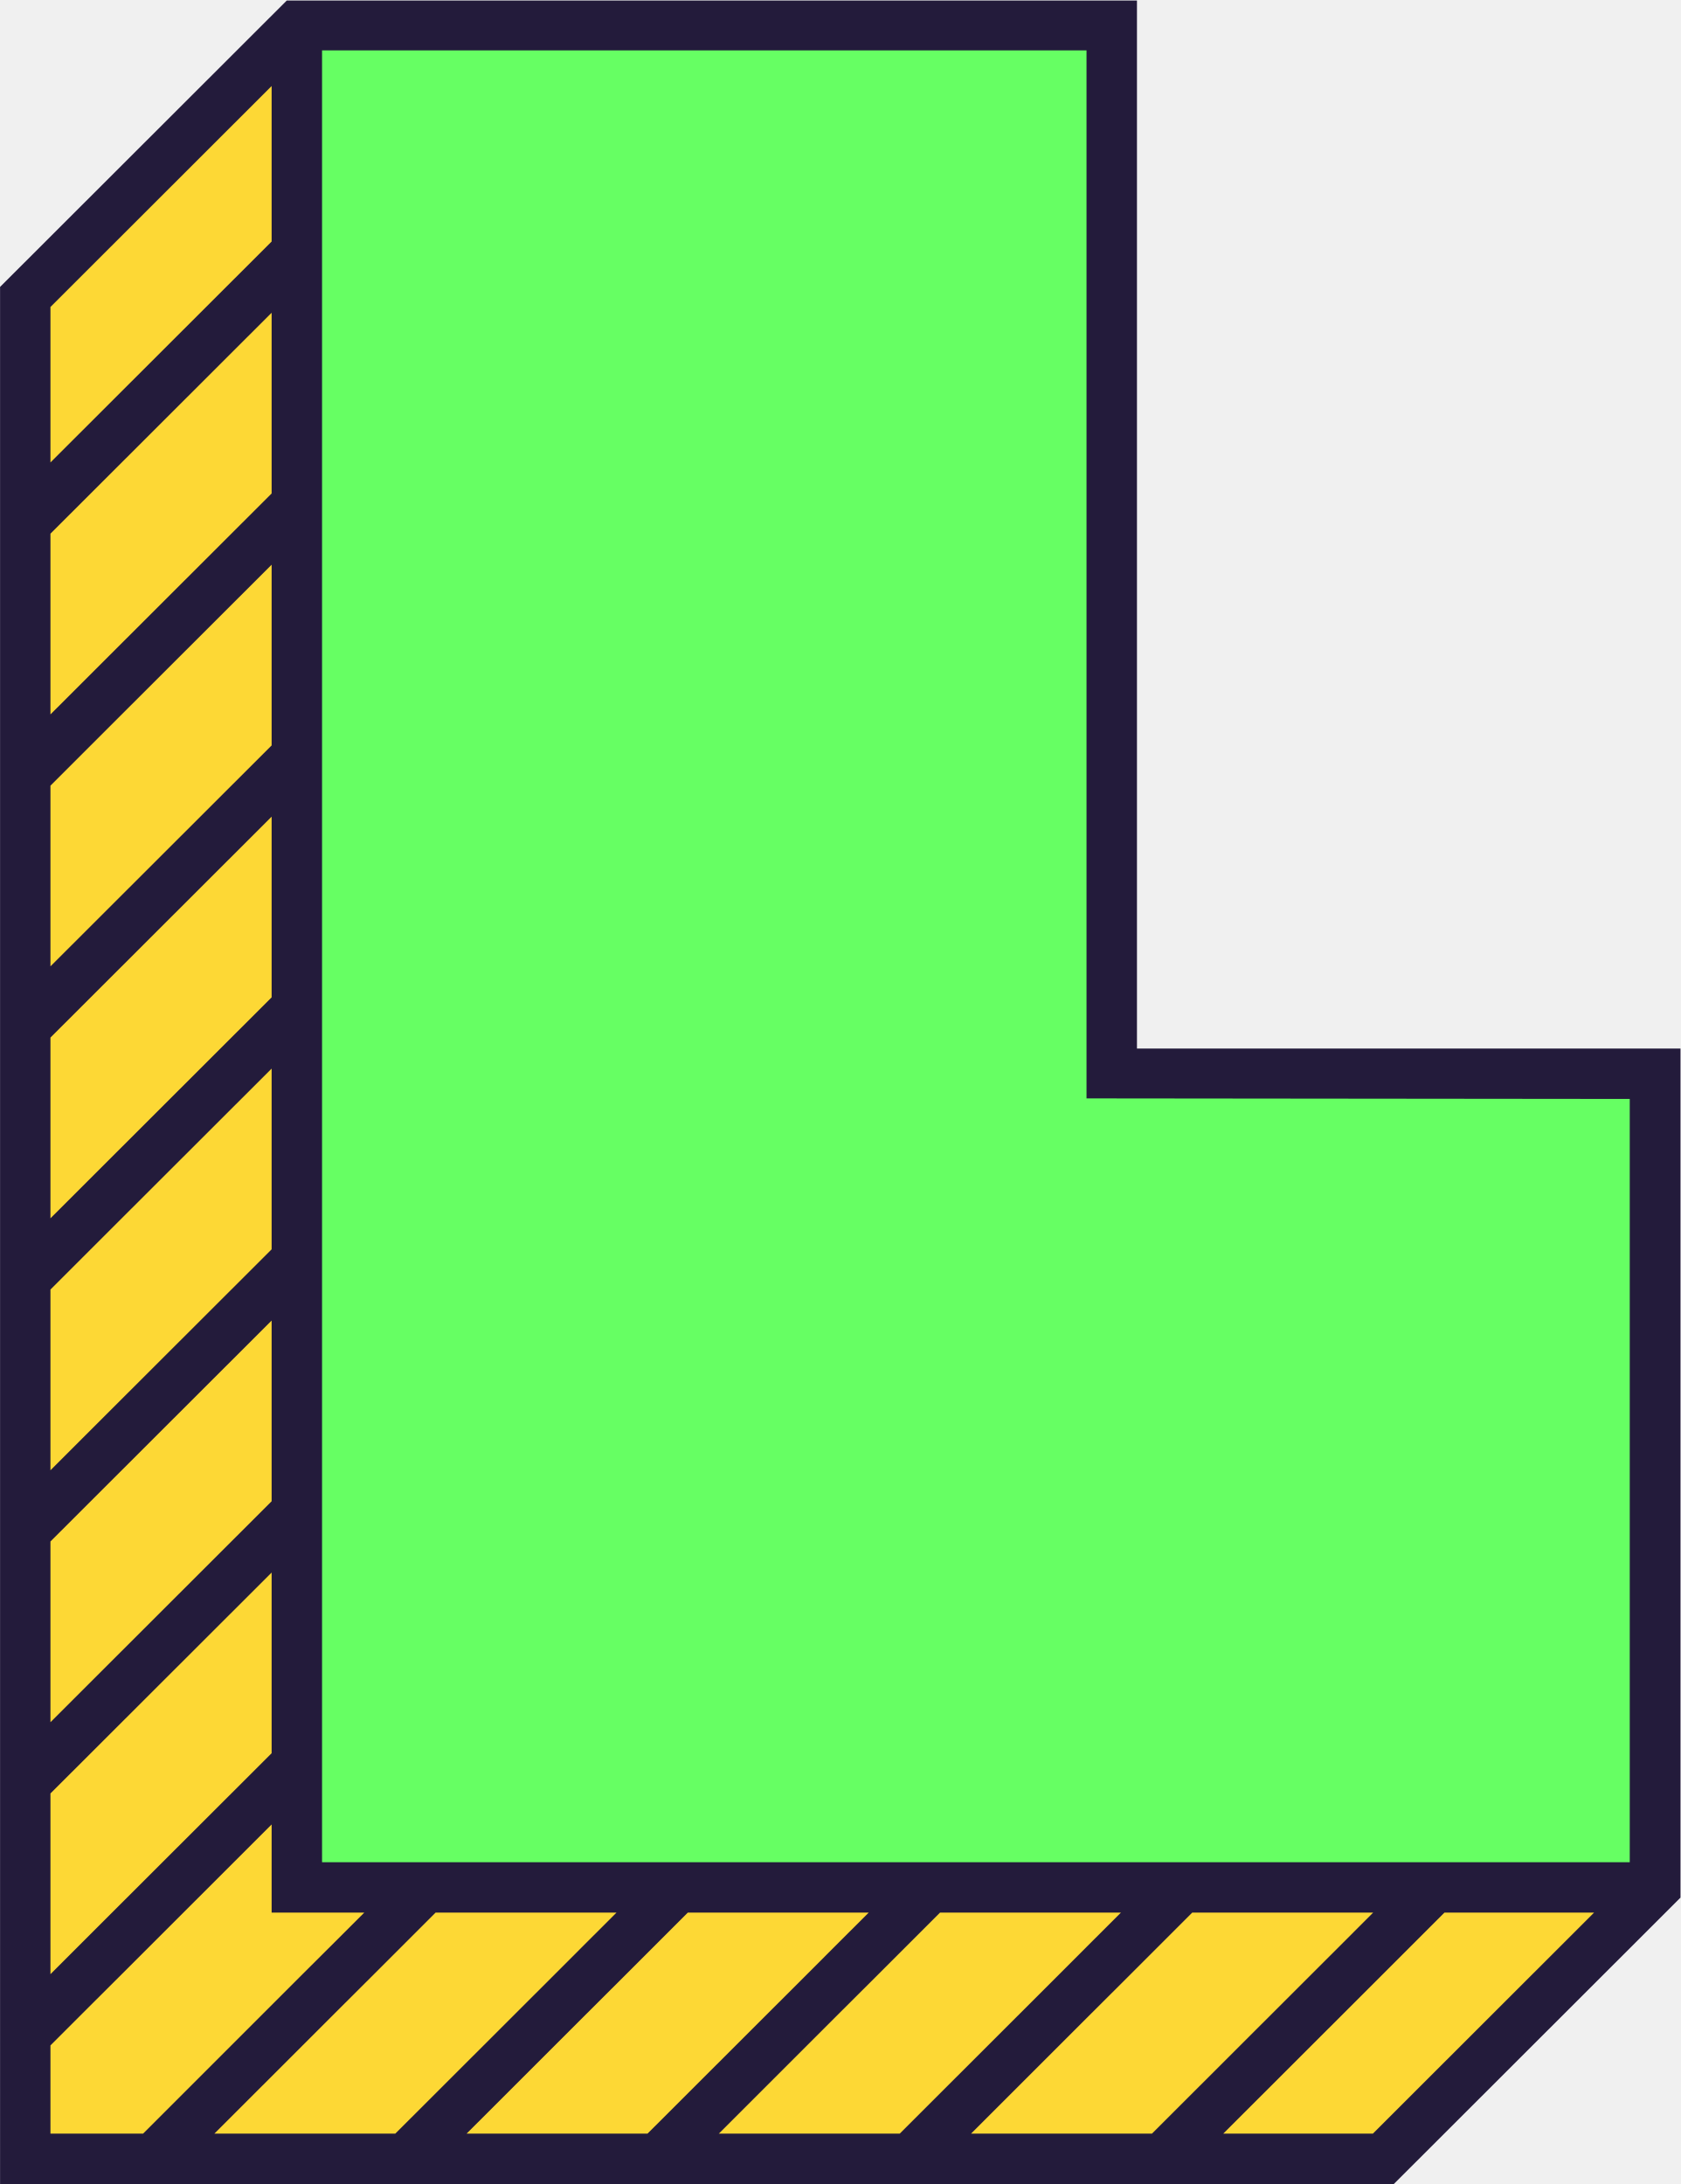
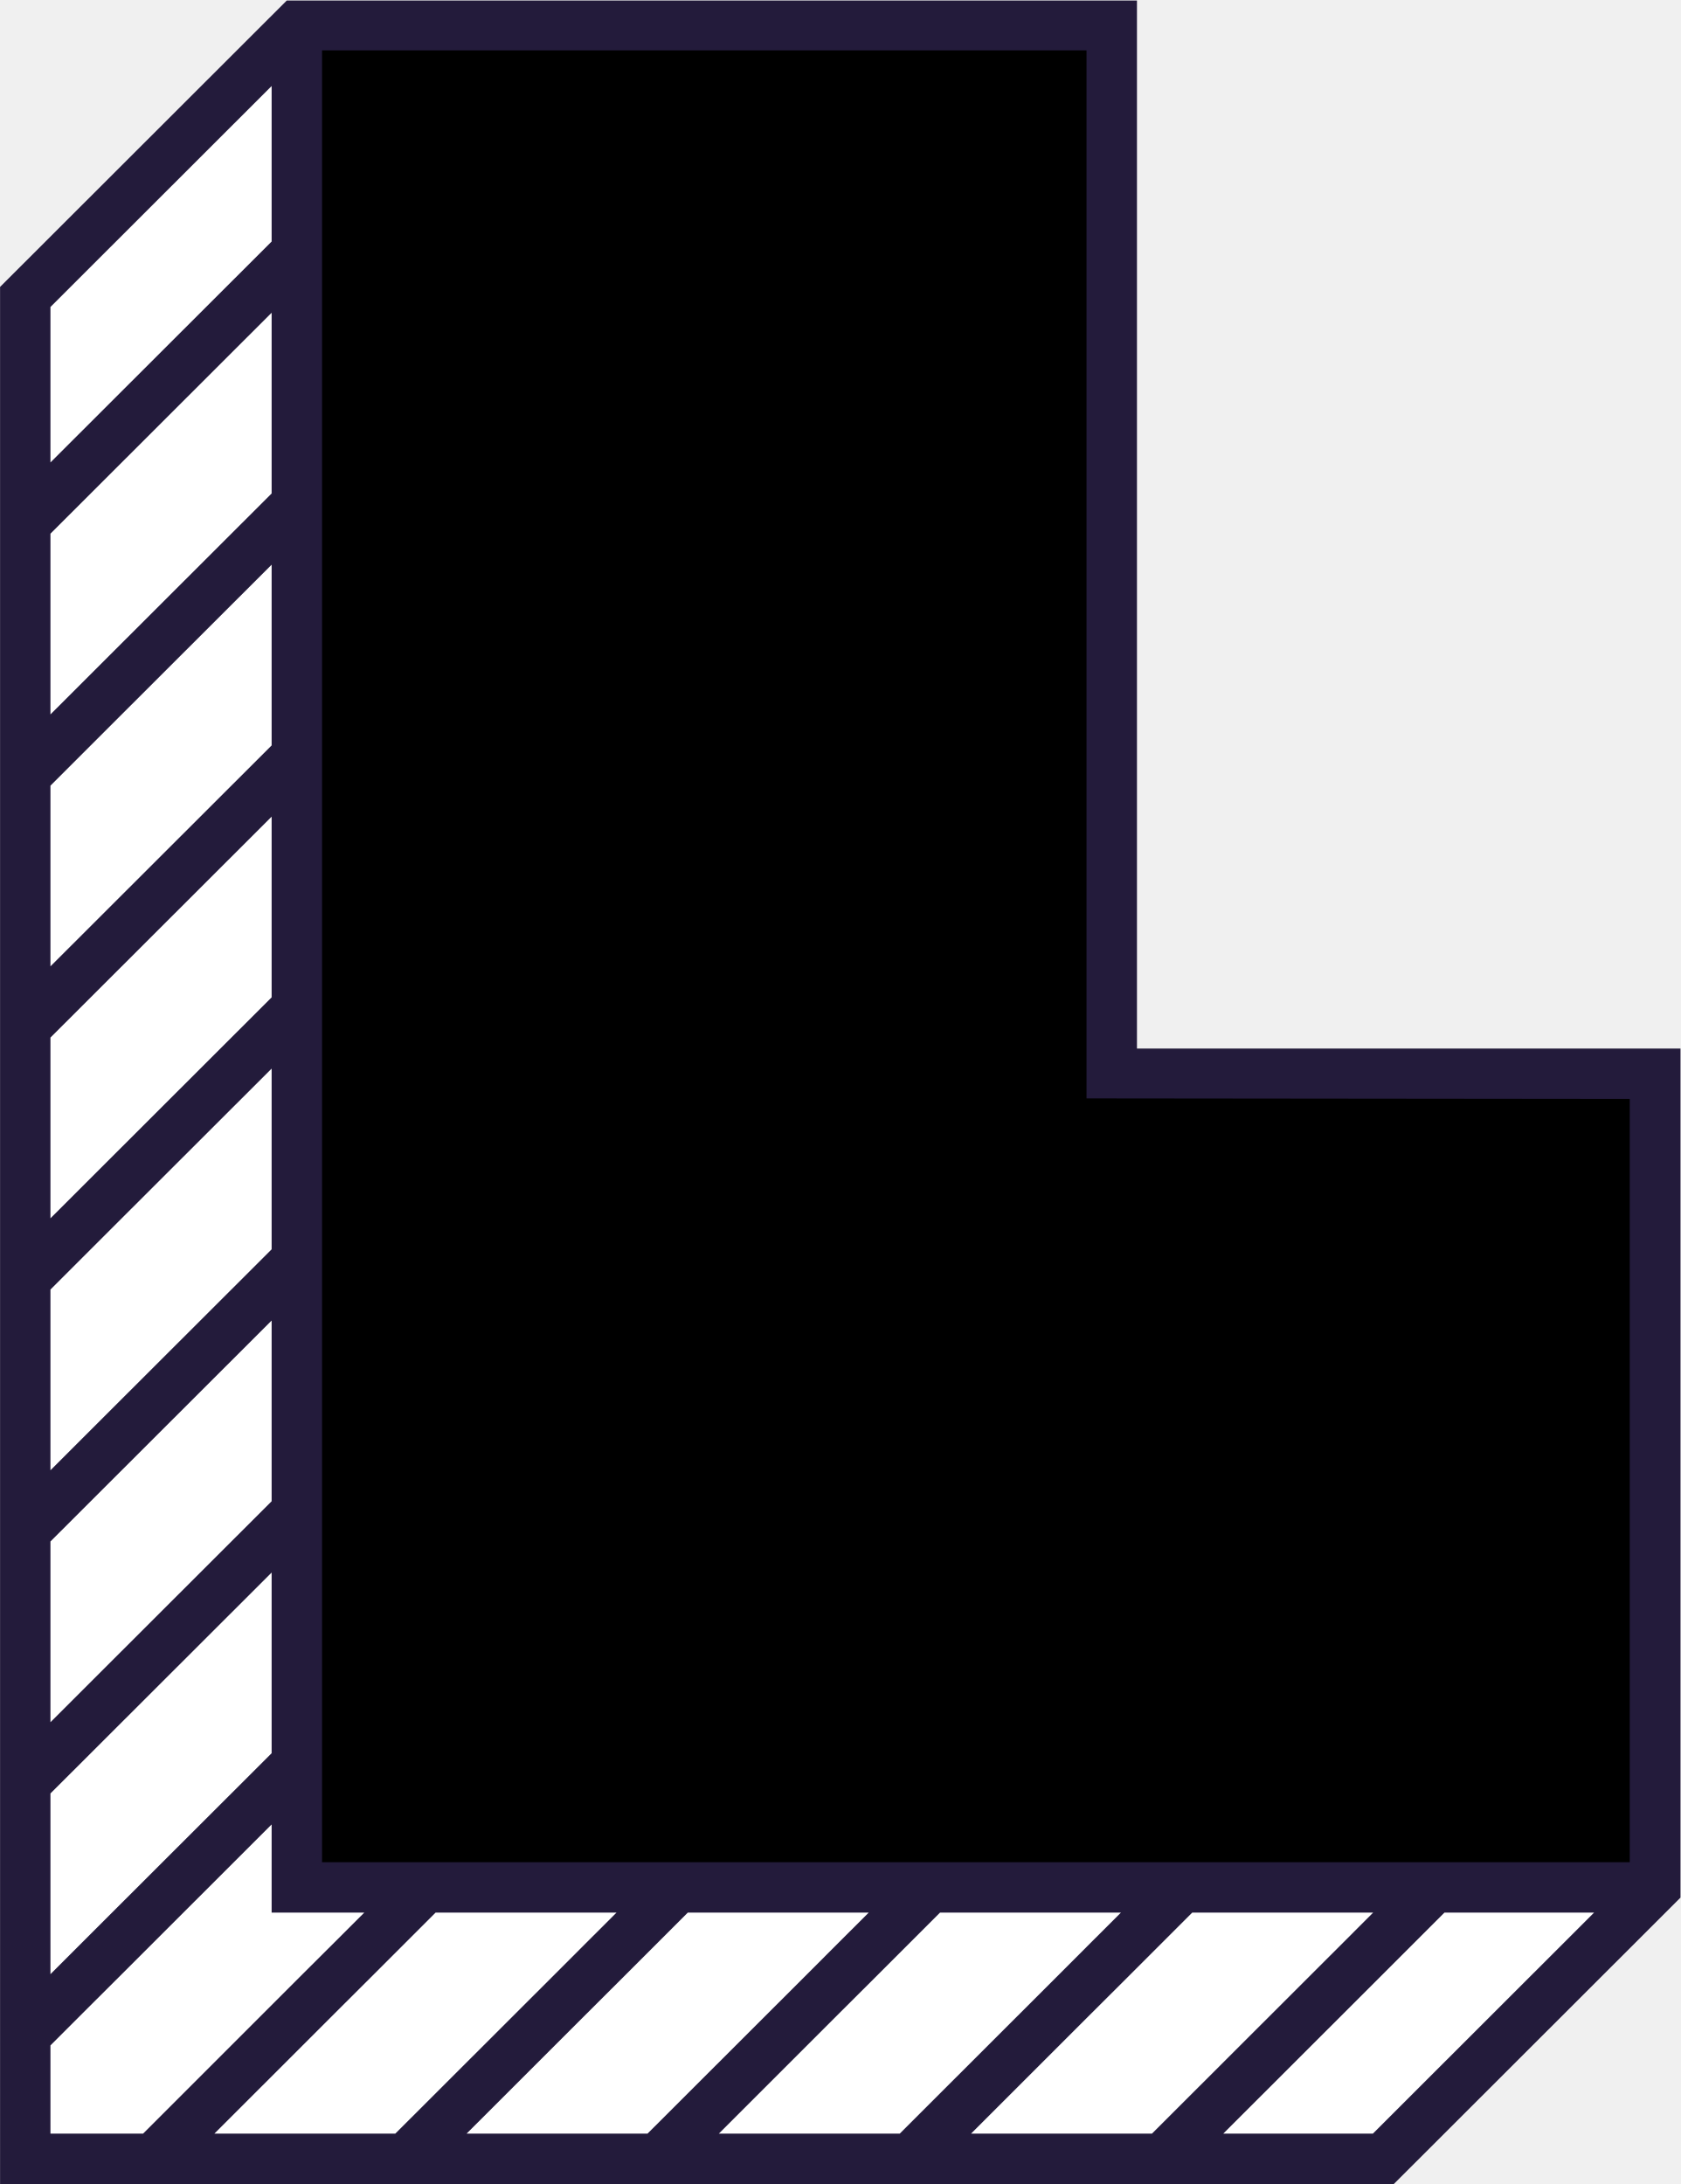
<svg xmlns="http://www.w3.org/2000/svg" width="80" height="104" viewBox="0 0 80 104" fill="none">
  <g clip-path="url(#clip0_603_502)">
-     <path d="M14.135 1.198L1.202 14.121V102.799H65.865L78.798 89.879H14.135V1.198Z" fill="#FDD835" />
-     <path d="M52.932 1.198H14.135V89.879H78.798V51.118H52.932V1.198Z" fill="#66FF63" />
+     <path d="M14.135 1.198L1.202 14.121V102.799H65.865L78.798 89.879H14.135V1.198Z" fill="white" />
+     <path d="M52.932 1.198H14.135V89.879H78.798V51.118H52.932V1.198Z" fill="black" />
    <path d="M54.135 49.931V0.026H13.653L0.003 13.663V104H66.365L80.014 90.363V49.931H54.135ZM77.598 52.331V88.678H15.334V2.4H51.733V52.305L77.598 52.331ZM20.739 91.077H29.353L27.948 92.481L26.251 94.179L18.822 101.601H10.208L15.938 95.873L17.637 94.179L20.739 91.077ZM27.948 95.873L29.646 94.179L32.748 91.077H41.362L39.956 92.481L38.26 94.179L30.831 101.601H22.217L27.948 95.873ZM39.956 95.873L41.655 94.179L44.757 91.077H53.371L51.965 92.481L50.269 94.179L42.84 101.601H34.226L39.956 95.873ZM51.965 95.873L53.664 94.179L56.766 91.077H65.38L63.977 92.481L62.278 94.179L54.849 101.601H46.235L51.965 95.873ZM12.933 83.487L3.929 92.481L2.402 94.008V85.402L3.929 83.879L5.628 82.181L12.933 74.884V83.487ZM12.933 71.489L3.929 80.484L2.402 82.01V73.404L3.929 71.878L5.628 70.181L12.933 62.884V71.489ZM12.933 59.492L3.929 68.486L2.402 70.013V61.407L3.929 59.881L5.628 58.183L12.933 50.886V59.492ZM12.933 47.494L3.929 56.489L2.402 58.015V49.409L3.929 47.883L5.628 46.186L12.933 38.889V47.494ZM12.933 35.497L3.929 44.491L2.402 46.017V37.412L3.929 35.886L5.628 34.188L12.933 26.891V35.497ZM12.933 23.499L3.929 32.494L2.402 34.02V25.414L3.929 23.888L5.628 22.191L12.933 14.893V23.499ZM12.933 4.097V11.502L3.929 20.496L2.402 22.022V14.618L12.933 4.097ZM2.402 97.4L3.929 95.873L5.628 94.179L12.933 86.879V91.077H17.344L15.938 92.481L14.234 94.179L6.813 101.601H2.402V97.4ZM58.244 101.601L63.977 95.873L65.673 94.179L68.775 91.077H75.899L65.368 101.601H58.244Z" fill="#231B3B" />
  </g>
  <defs>
    <clipPath id="clip0_603_502">
      <rect width="80" height="104" fill="white" />
    </clipPath>
  </defs>
</svg>
